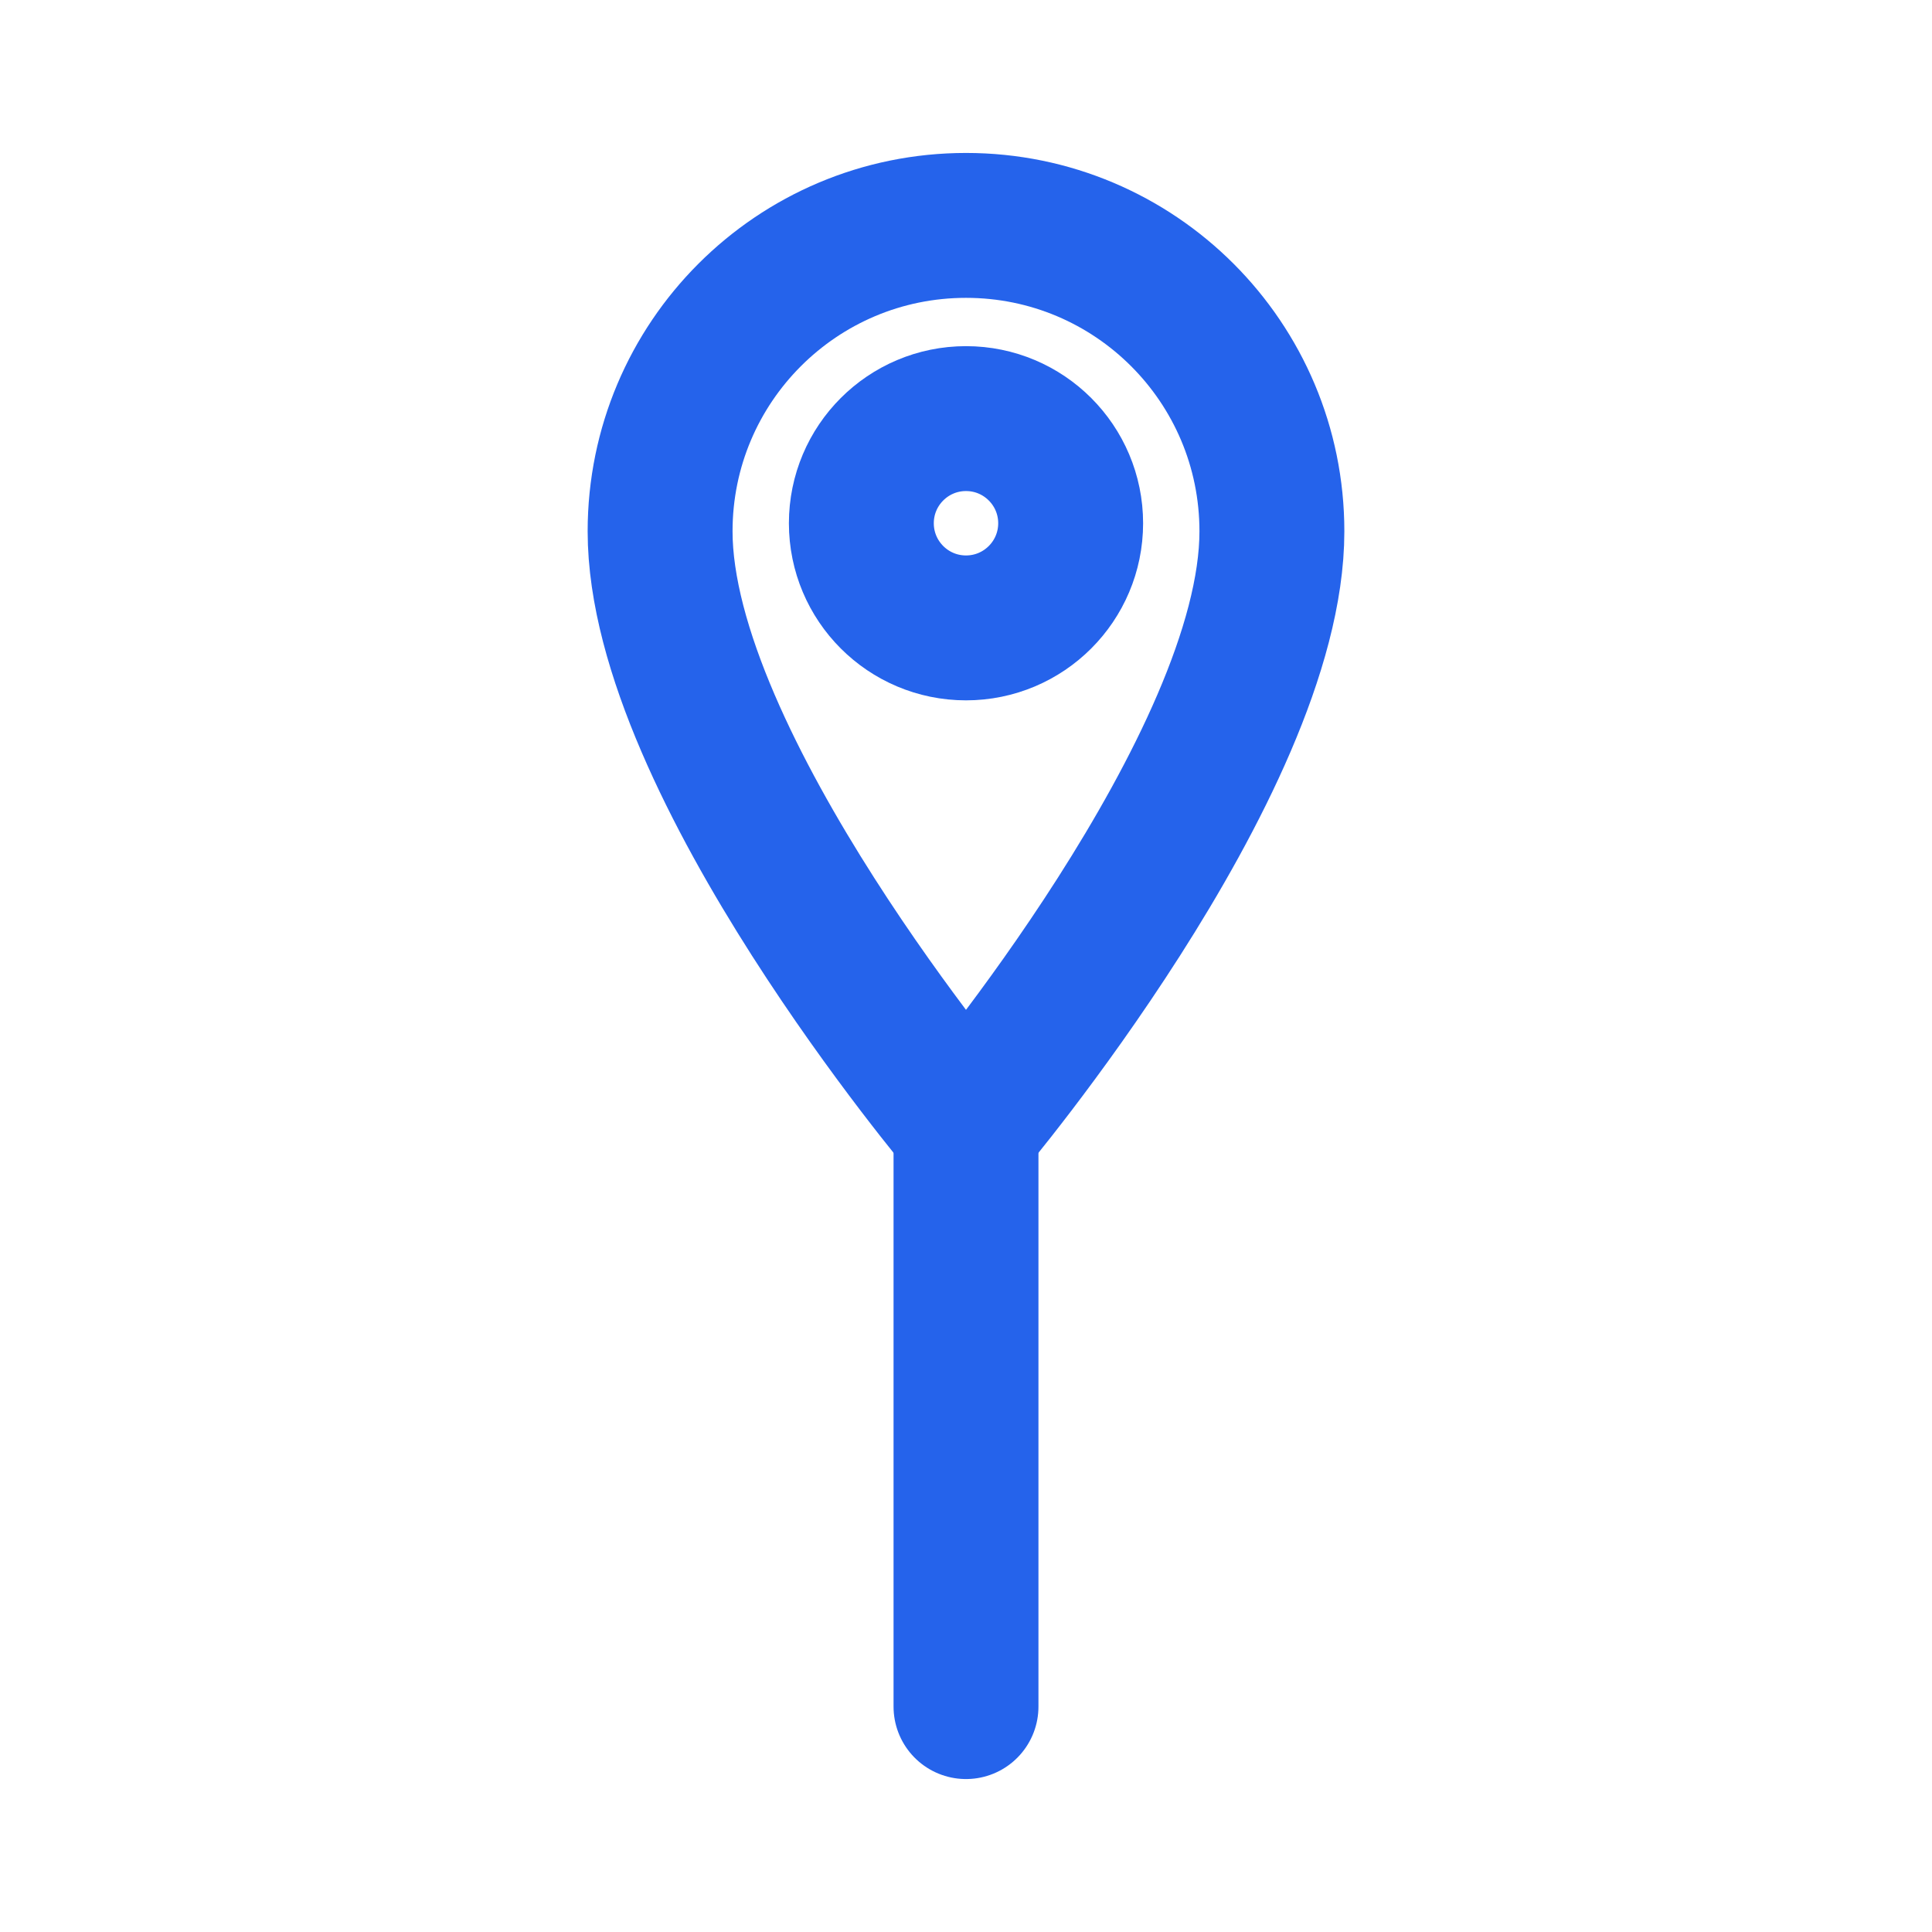
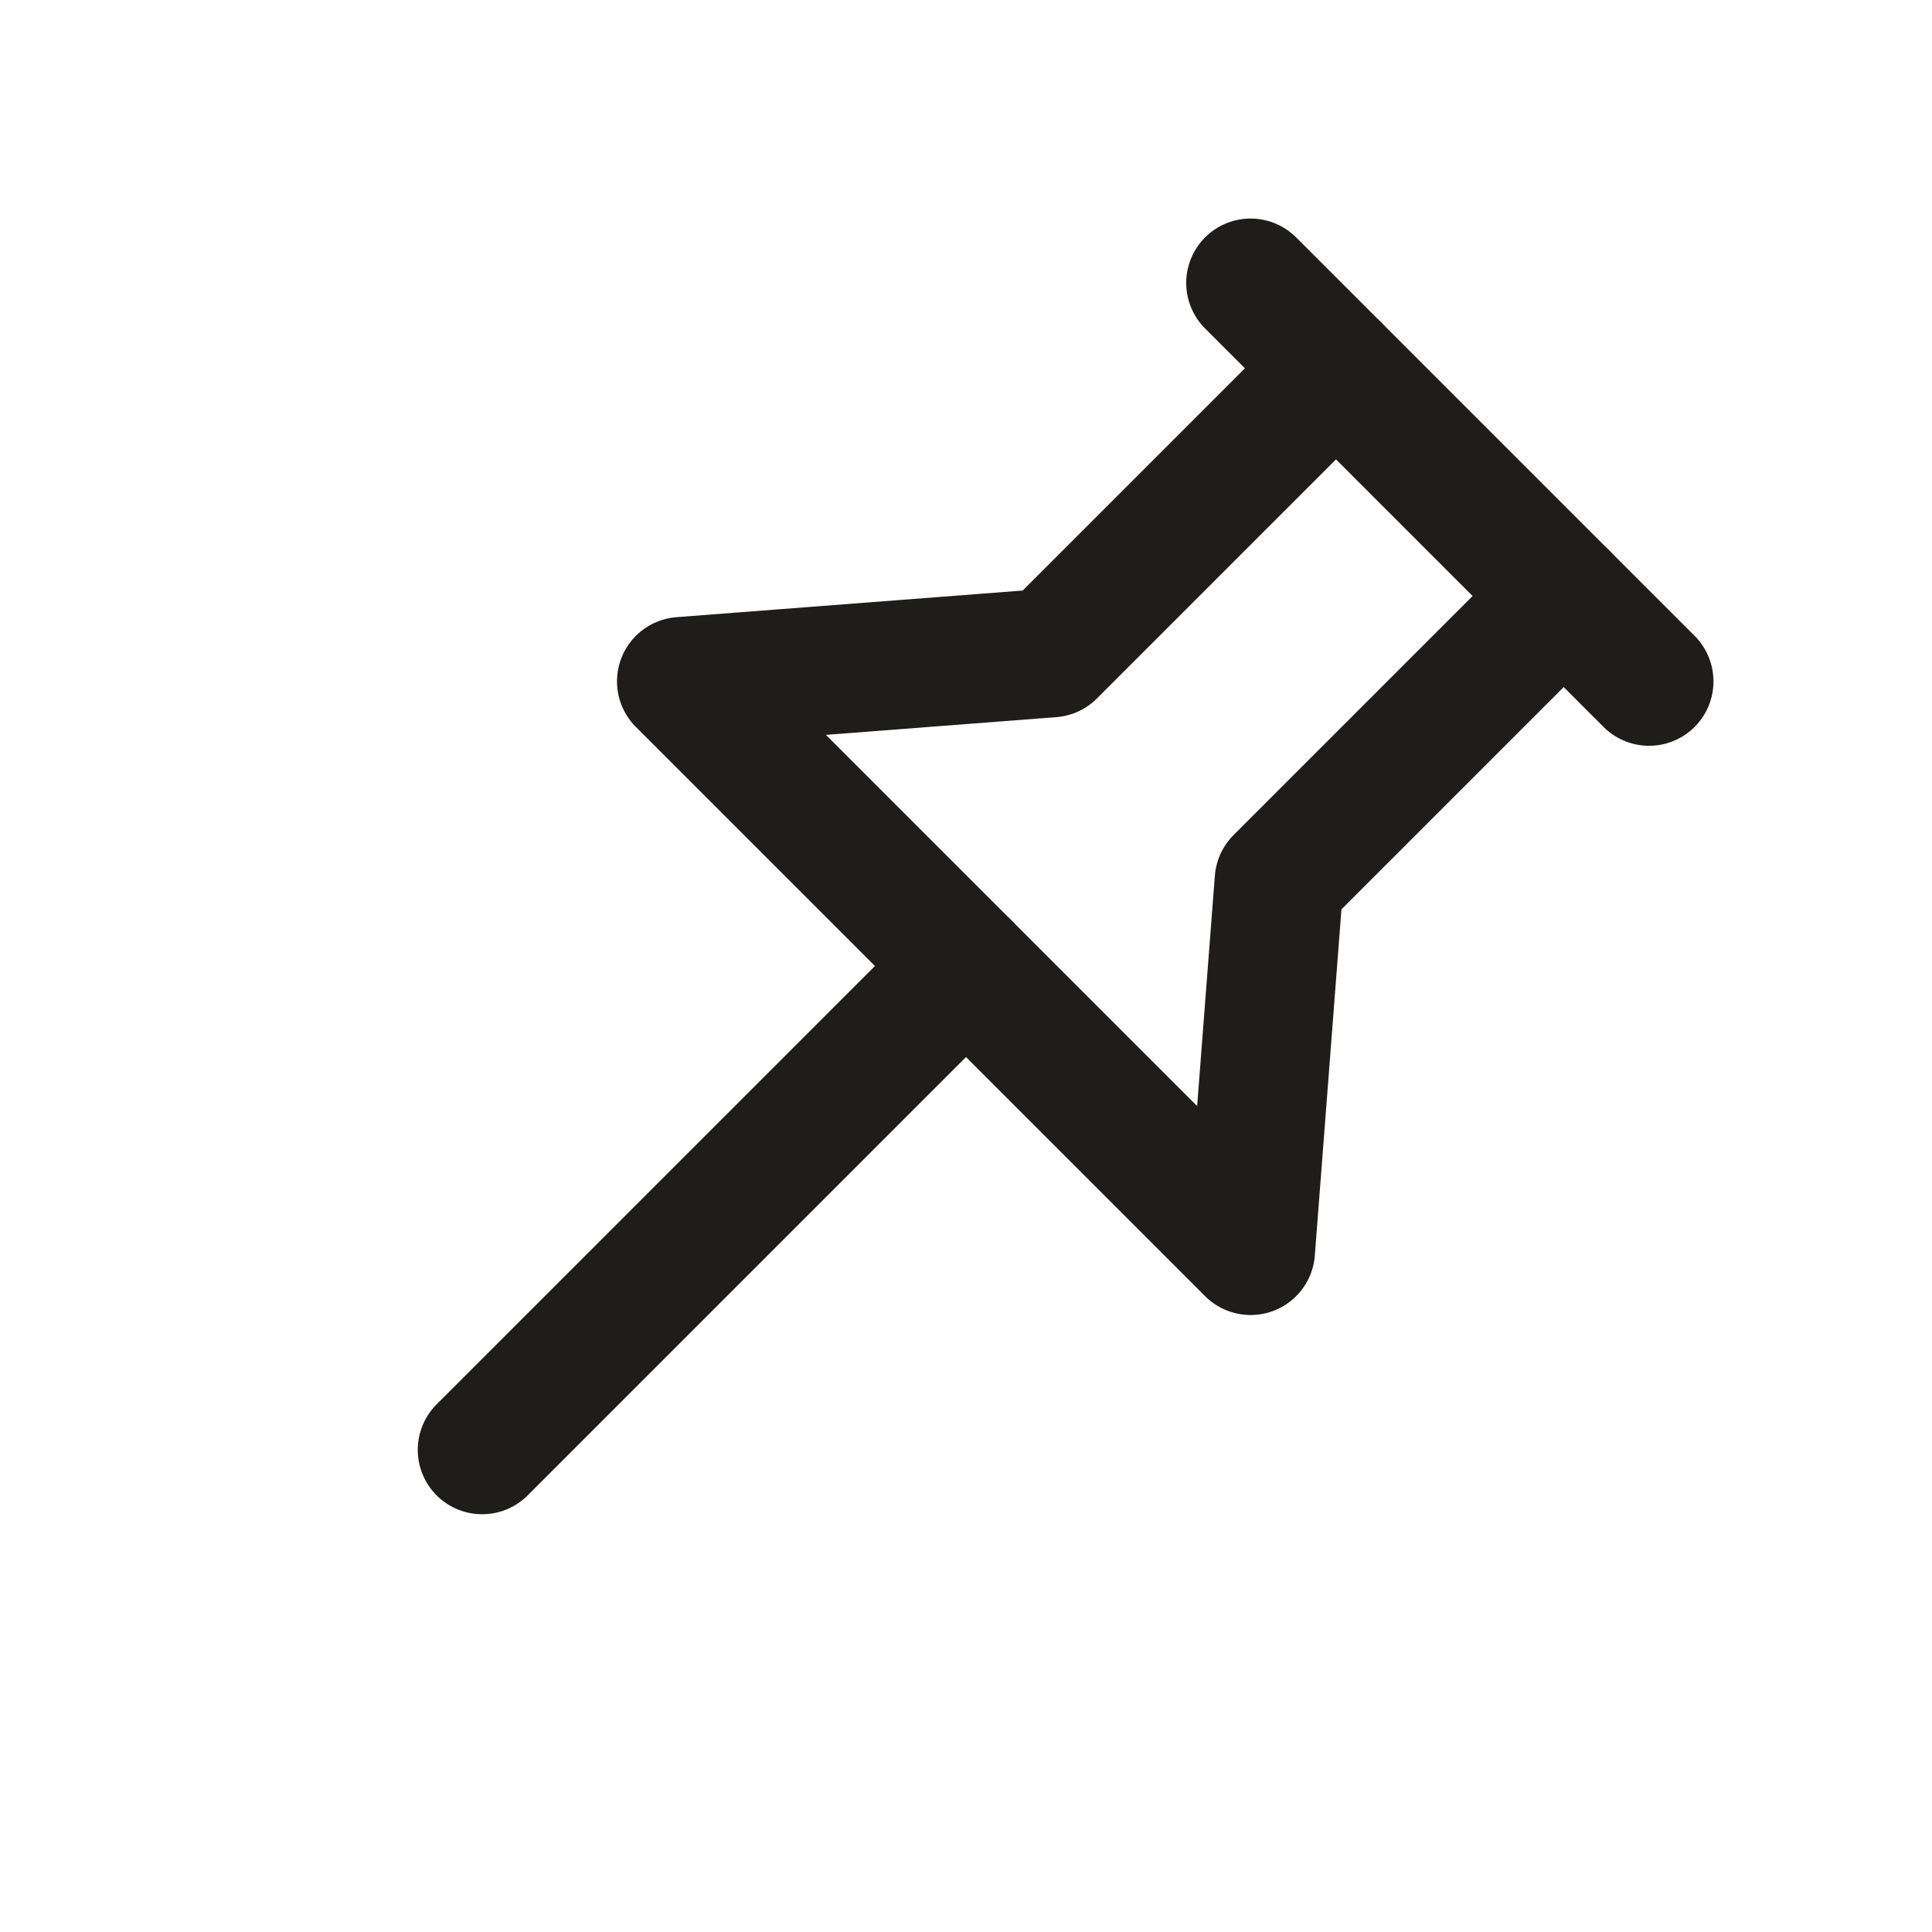
<svg xmlns="http://www.w3.org/2000/svg" viewBox="0 0 24 24" width="24" height="24">
-   <g fill="none" stroke="#2563EB" stroke-width="1.8" stroke-linecap="round" stroke-linejoin="round">
-     <path d="M12 2.8c-2.1 0-3.8 1.7-3.8 3.8 0 2.9 3.8 7.4 3.8 7.4s3.8-4.5 3.8-7.4c0-2.1-1.7-3.8-3.8-3.8z" />
-     <circle cx="12" cy="6.5" r="1.3" />
-     <path d="M12 14.2 L12 21.2" />
+   <g transform="rotate(45 12 12)" fill="none" stroke="#1f1d1a" stroke-width="1.6" stroke-linecap="round" stroke-linejoin="round">
+     <path d="M8.5 3.5h7" />
+     <path d="M10 3.5v5l-3 3.5h10l-3-3.5v-5" />
+     <path d="M12 12v8.5" />
  </g>
</svg>
